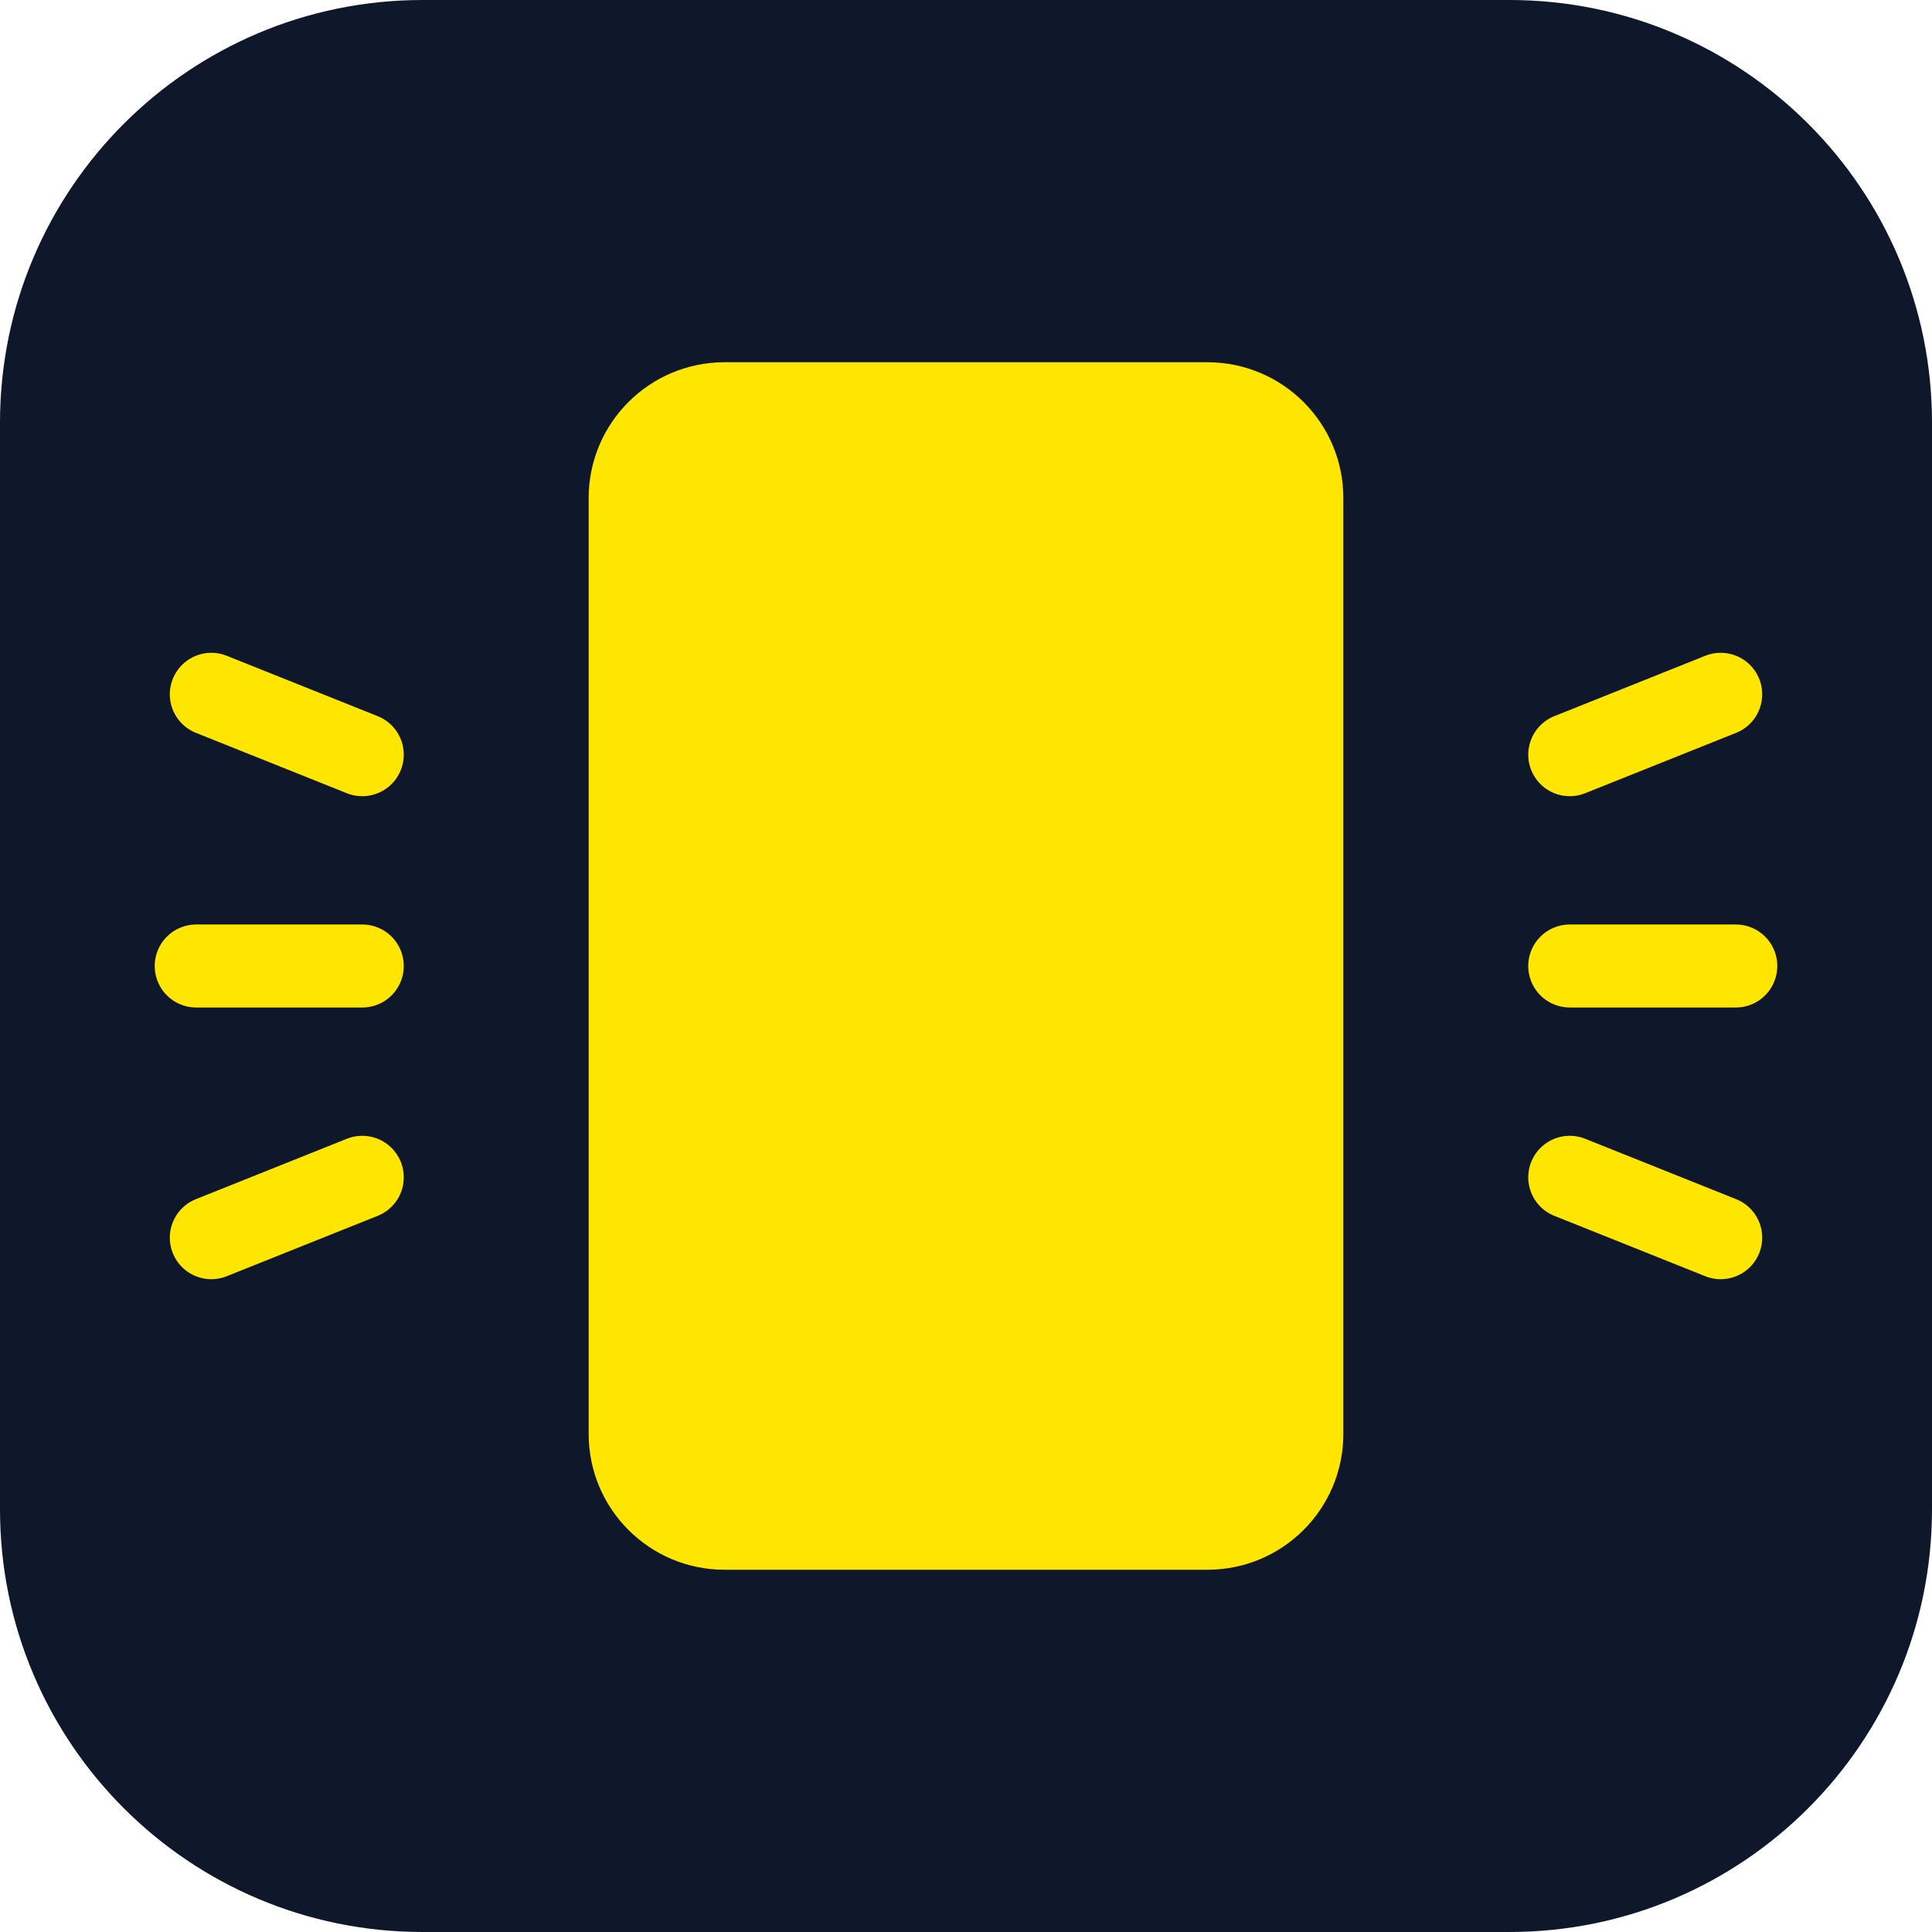
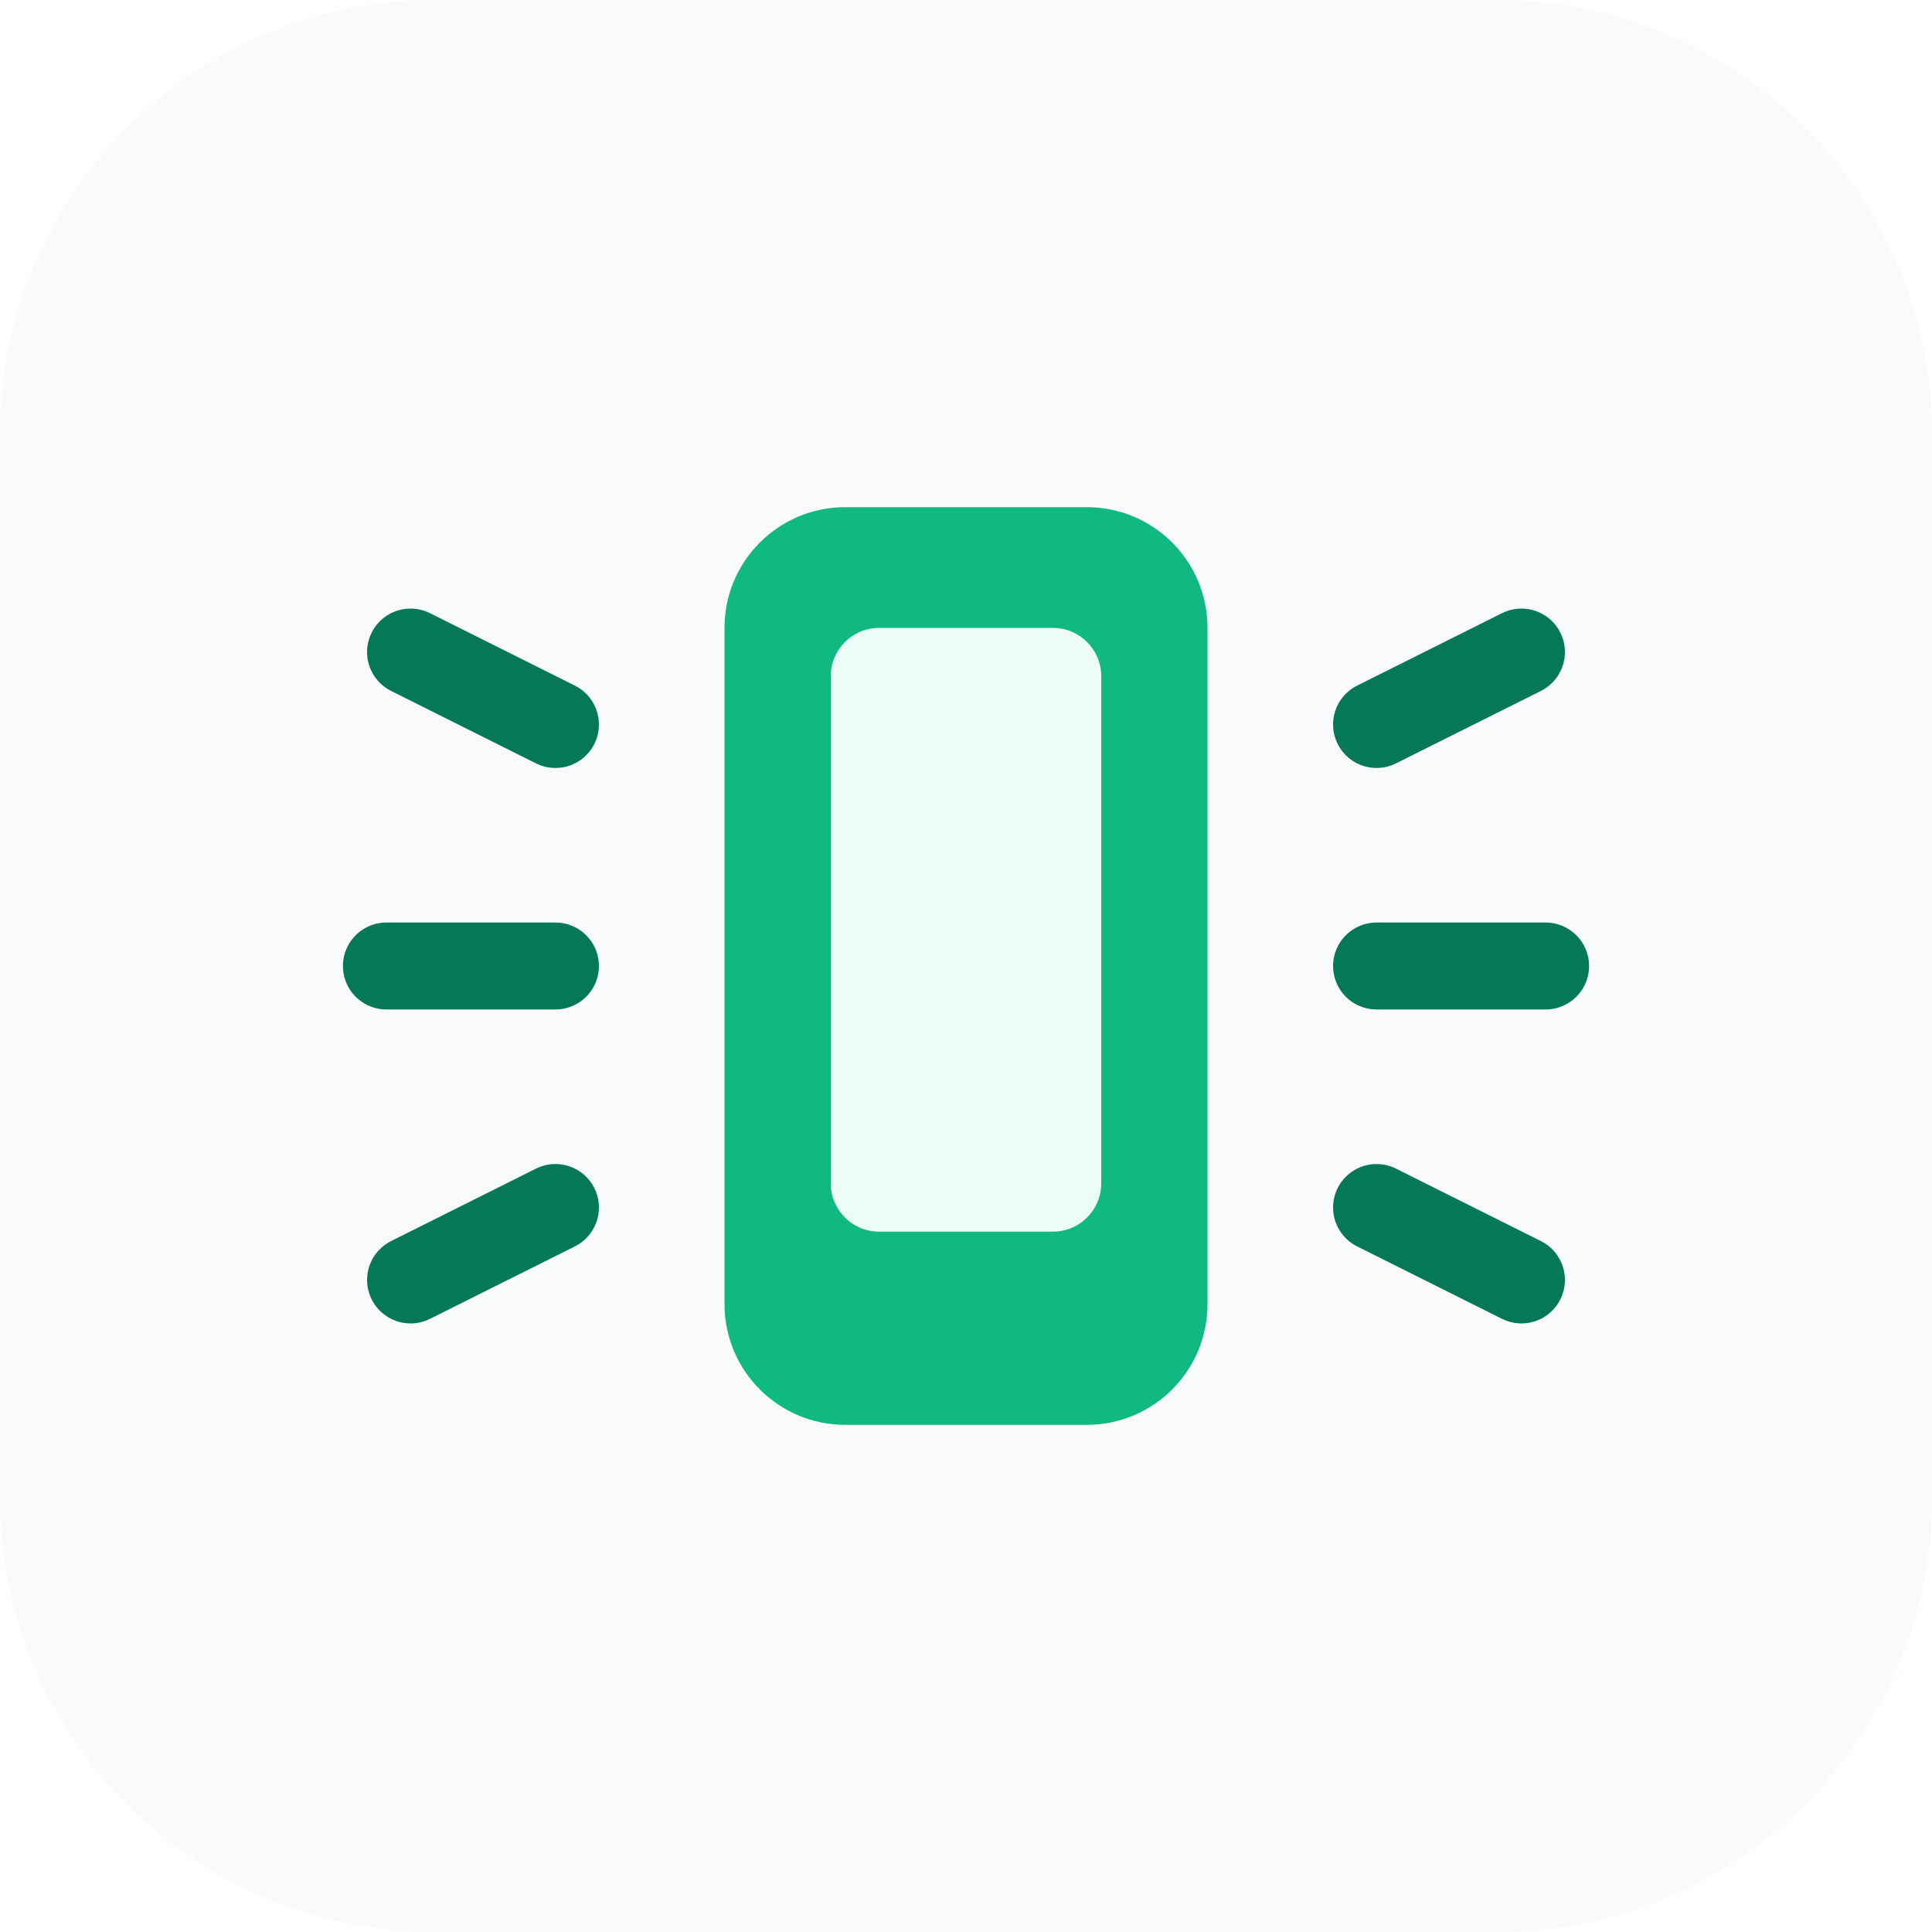
- <svg xmlns="http://www.w3.org/2000/svg" viewBox="0 0 512 512">
-   <rect width="512" height="512" rx="112" fill="#0f172a" />
-   <rect x="156" y="96" width="200" height="320" rx="36" fill="#FFE600" />
-   <g stroke="#FFE600" stroke-width="22" stroke-linecap="round">
-     <line x1="96" y1="200" x2="56" y2="184" />
-     <line x1="96" y1="256" x2="52" y2="256" />
-     <line x1="96" y1="312" x2="56" y2="328" />
-     <line x1="416" y1="200" x2="456" y2="184" />
-     <line x1="416" y1="256" x2="460" y2="256" />
-     <line x1="416" y1="312" x2="456" y2="328" />
+ <svg xmlns="http://www.w3.org/2000/svg" viewBox="0 0 40 40" fill="none">
+   <rect width="40" height="40" rx="9" fill="#f8fafc" />
+   <rect x="15" y="10.5" width="10" height="19" rx="2.5" fill="#10b981" />
+   <rect x="17.2" y="13" width="5.6" height="12.5" rx="1" fill="#ecfdf5" />
+   <g stroke="#047857" stroke-width="1.8" stroke-linecap="round">
+     <line x1="11.5" y1="15" x2="8.5" y2="13.5" />
+     <line x1="11.5" y1="20" x2="8" y2="20" />
+     <line x1="11.5" y1="25" x2="8.5" y2="26.5" />
+     <line x1="28.5" y1="15" x2="31.5" y2="13.5" />
+     <line x1="28.5" y1="20" x2="32" y2="20" />
+     <line x1="28.5" y1="25" x2="31.5" y2="26.5" />
  </g>
</svg>
